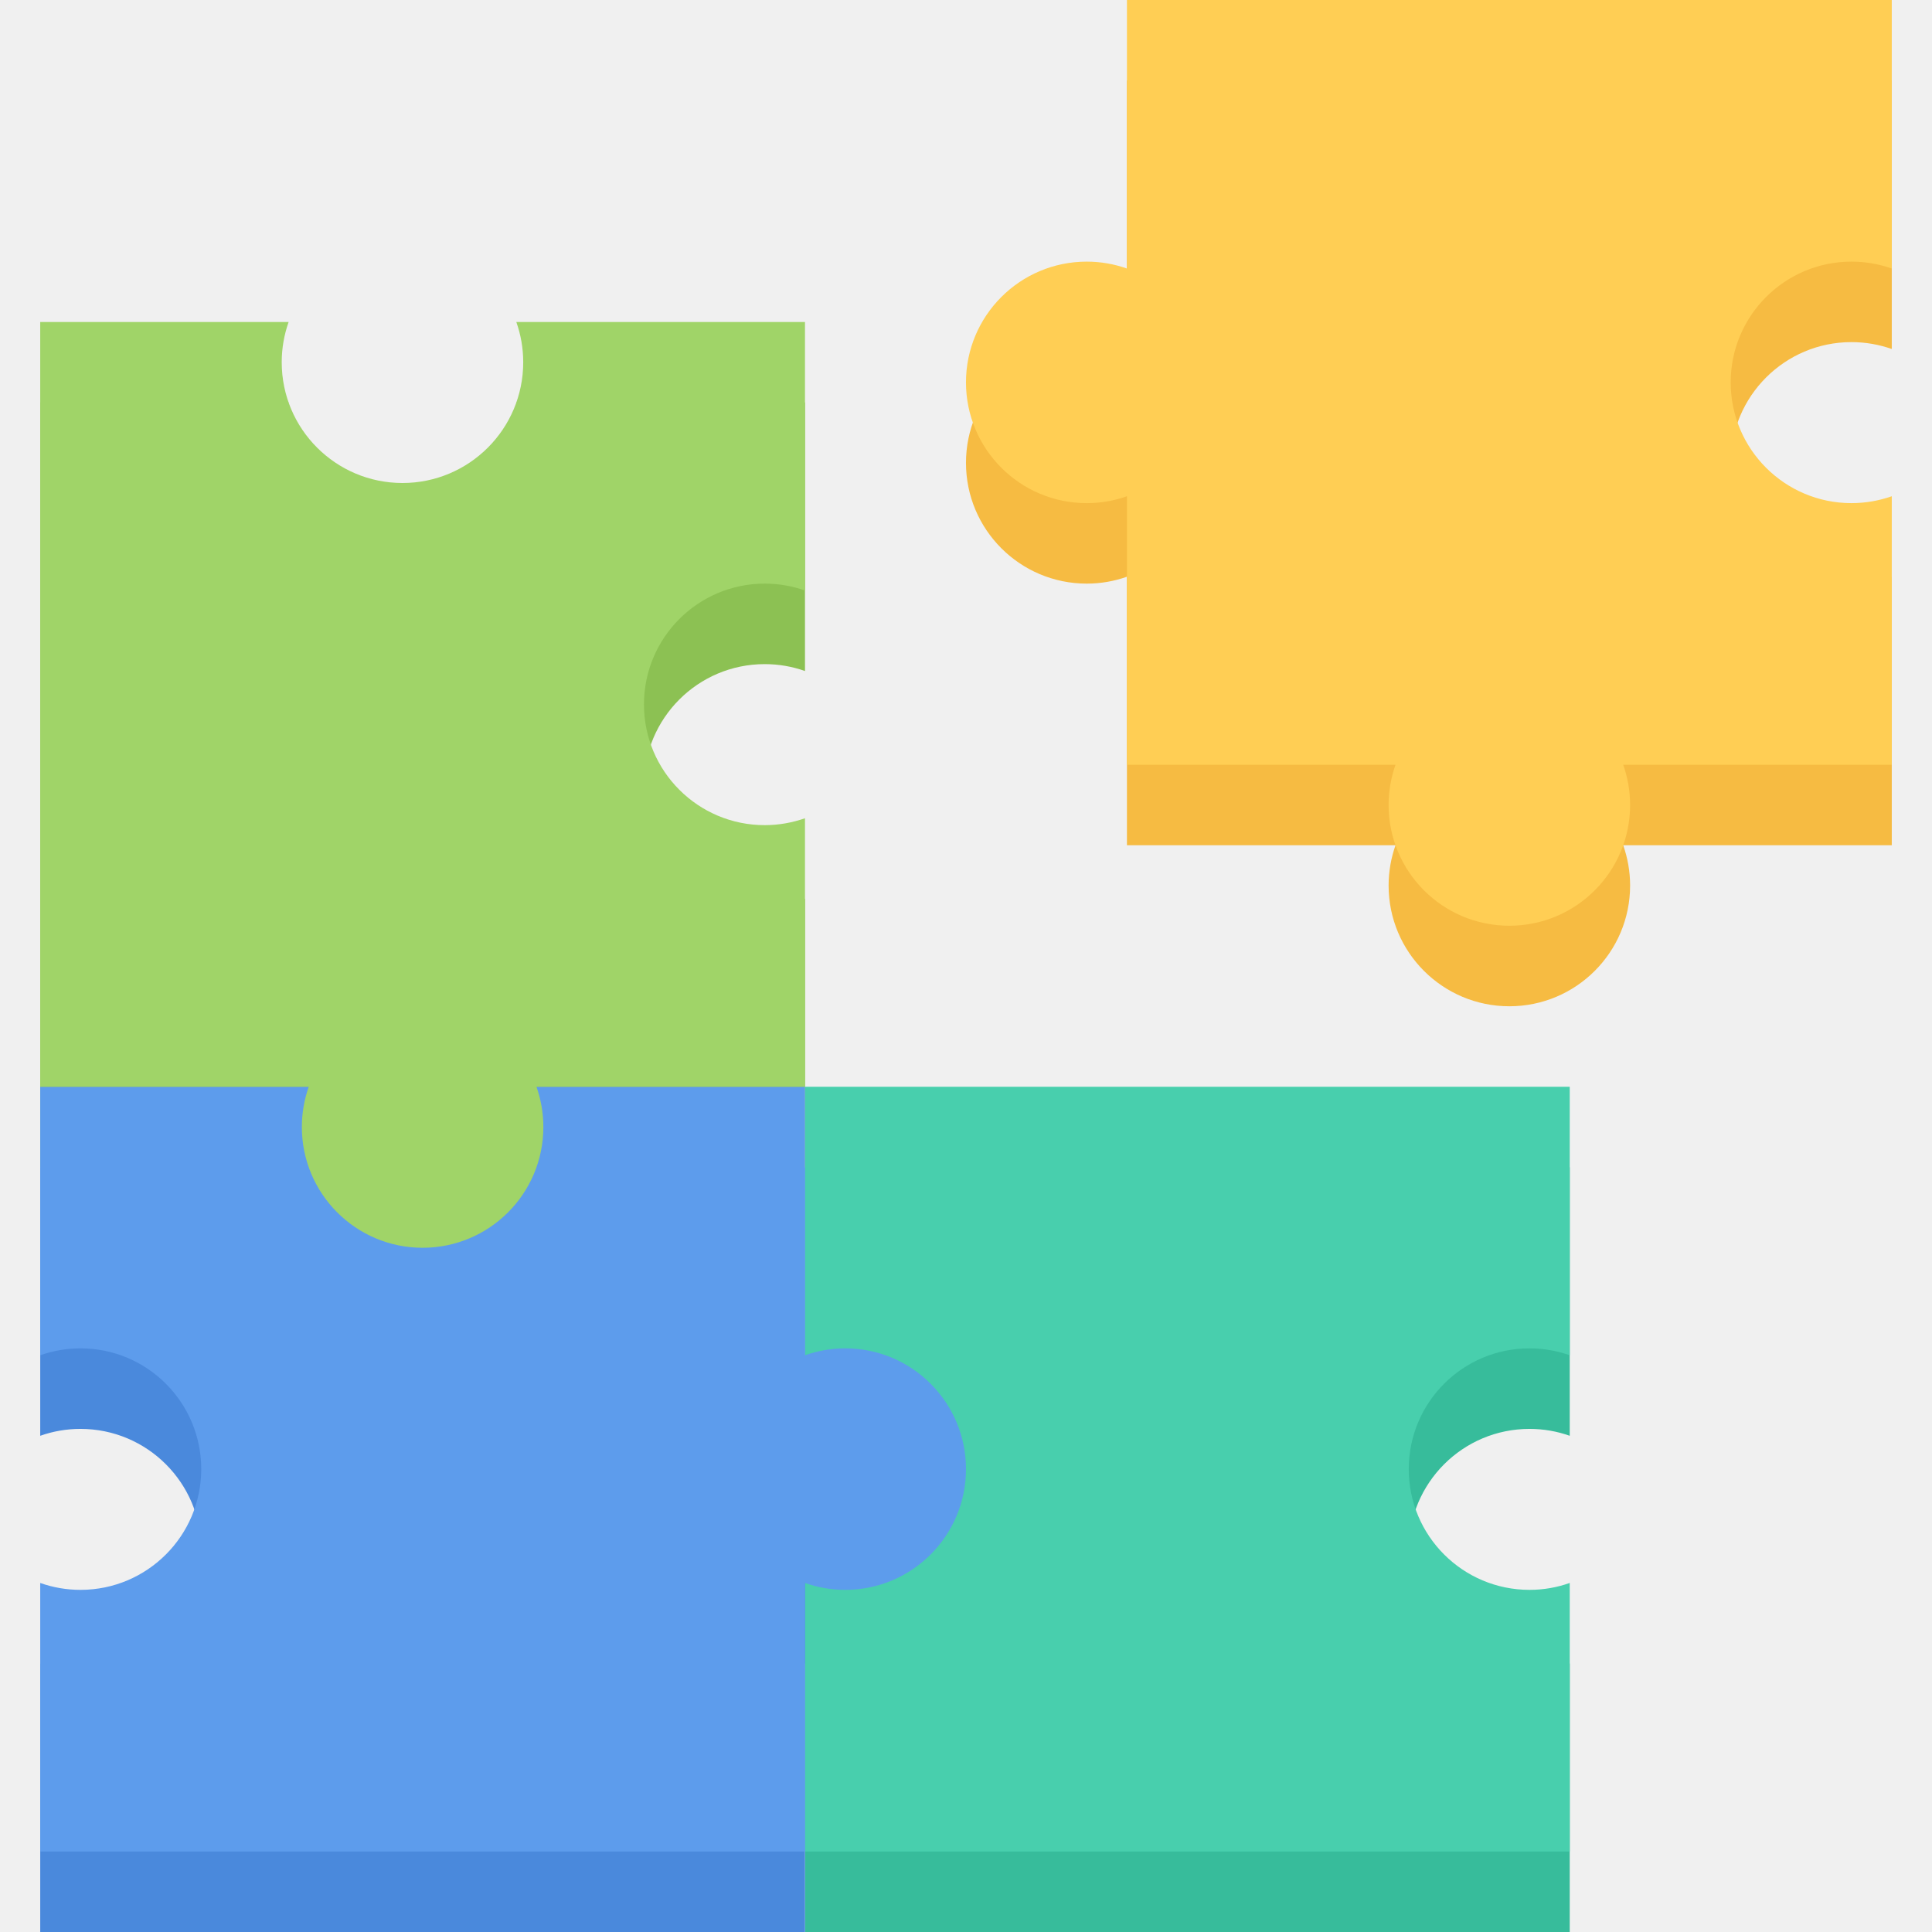
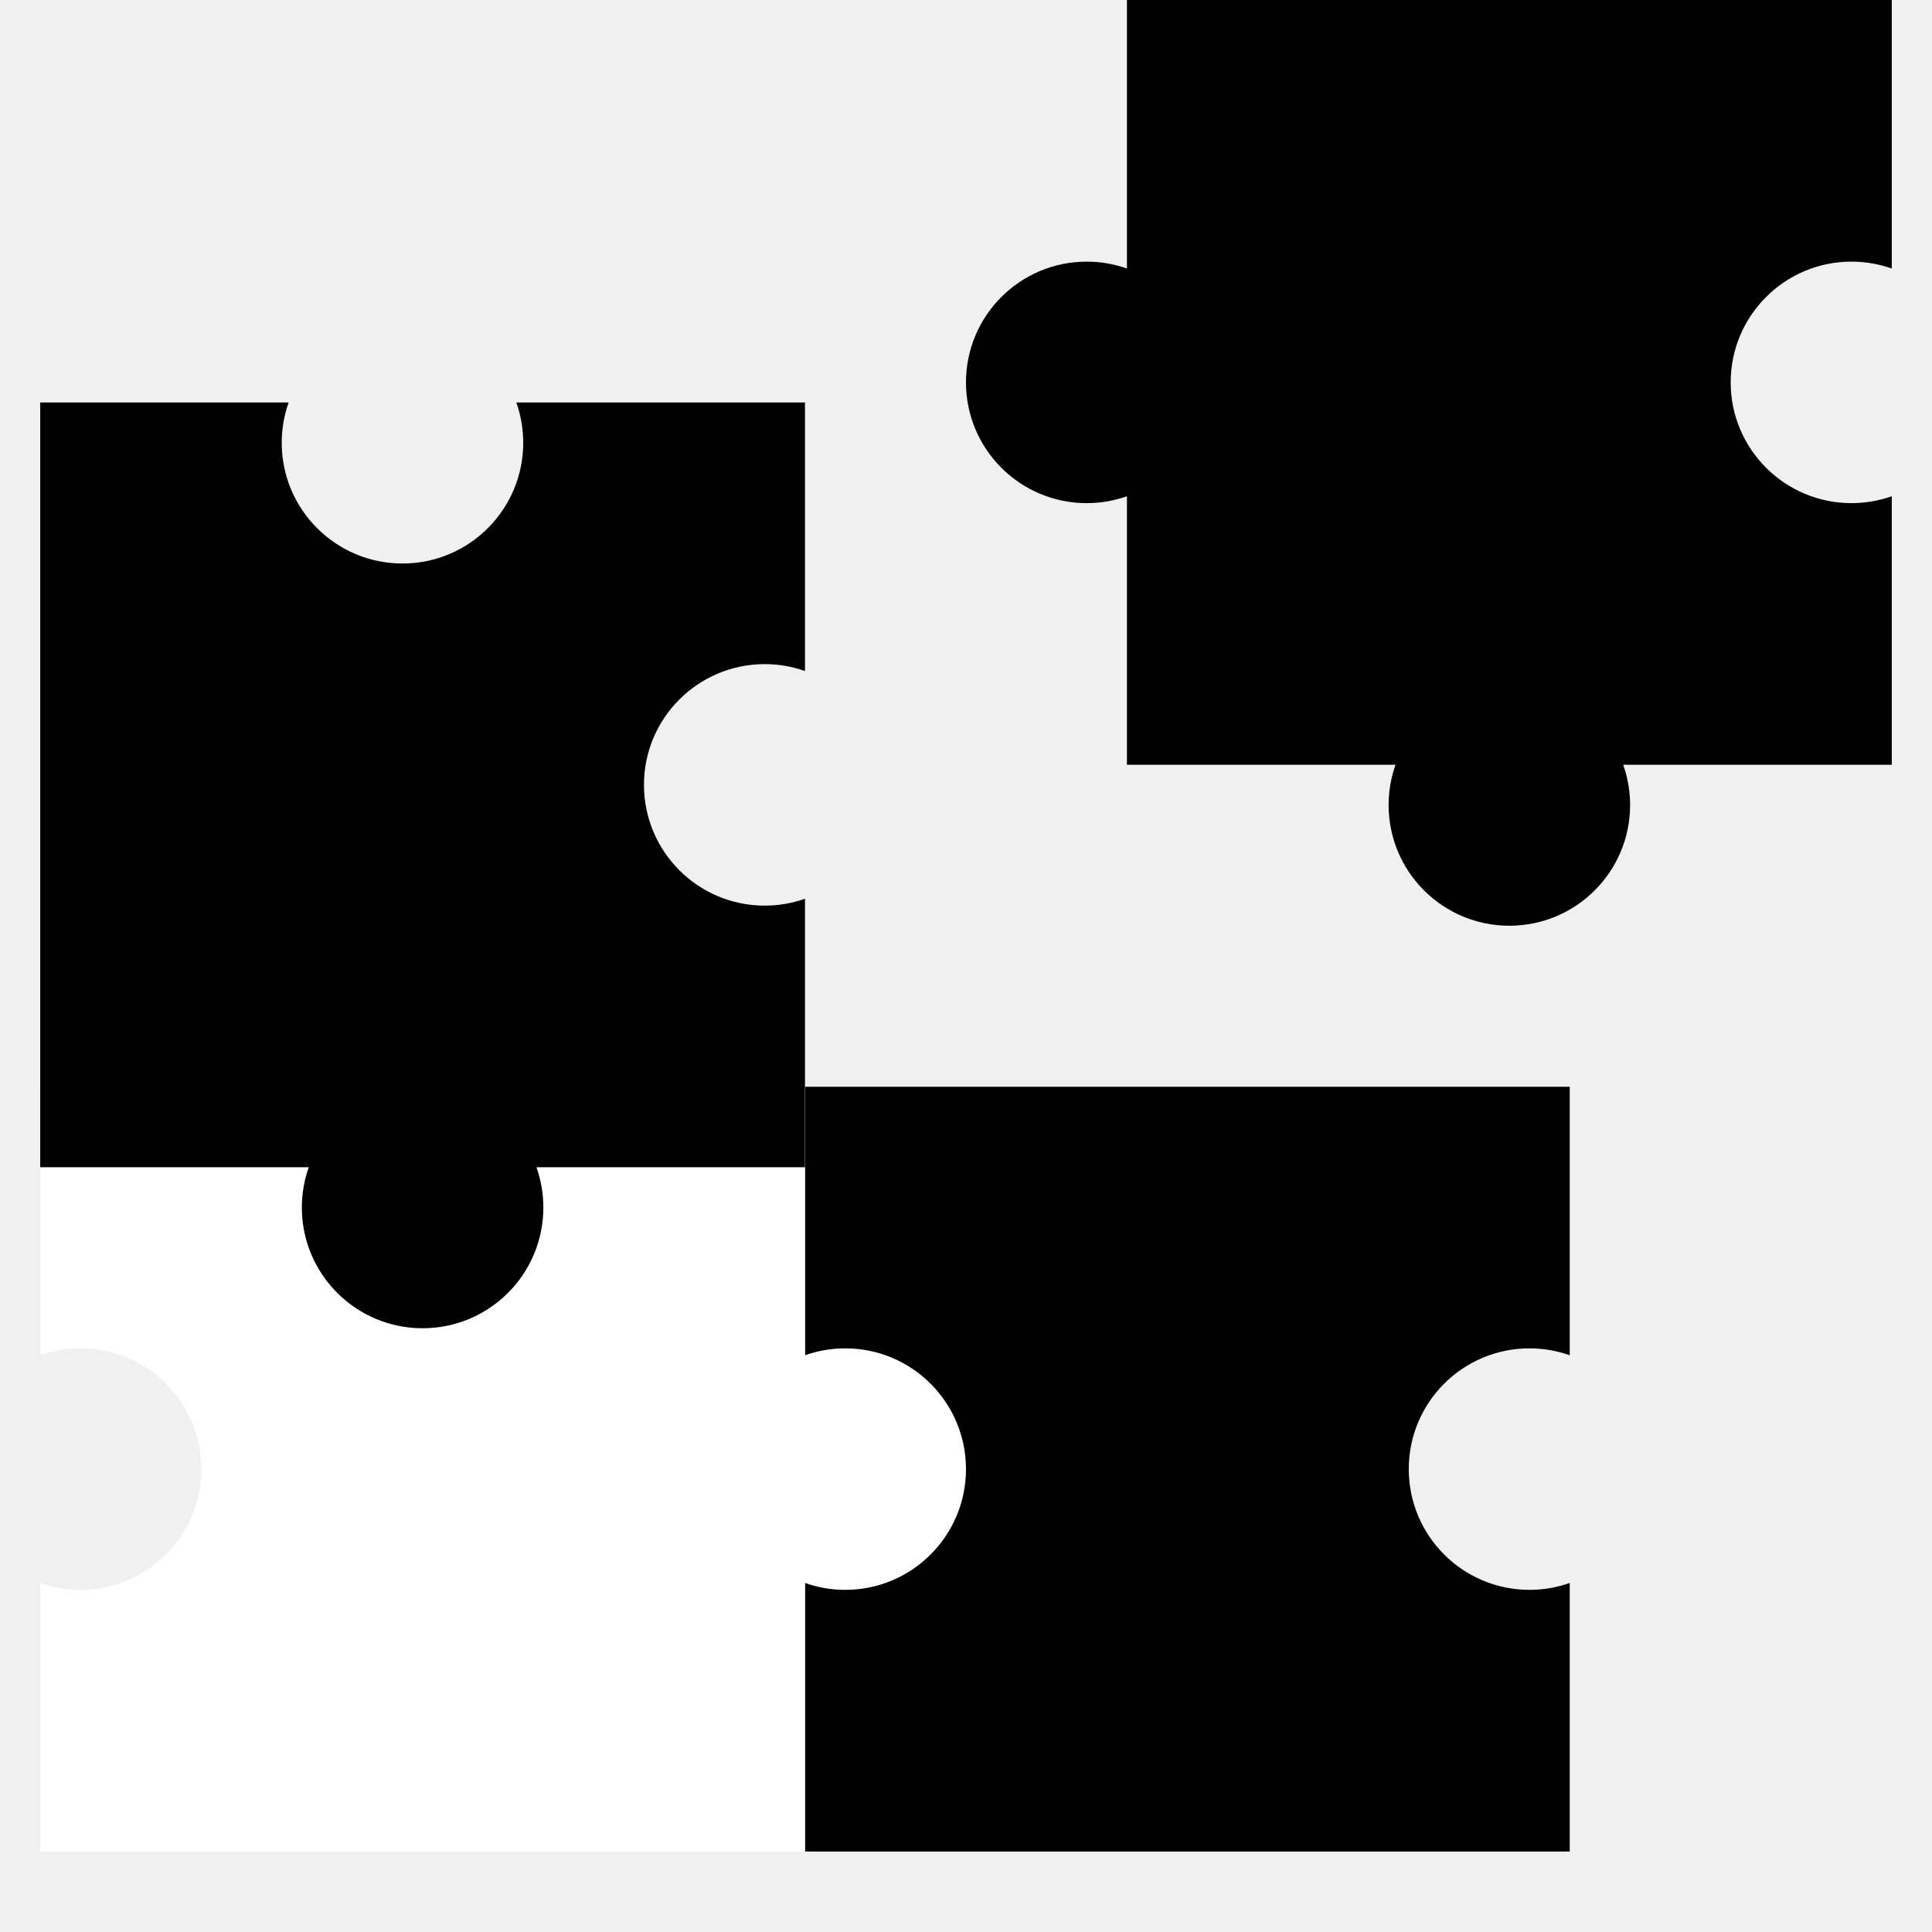
<svg xmlns="http://www.w3.org/2000/svg" version="1.1" id="icon_plugin1" x="0px" y="0px" viewBox="0 0 511.6 511.6" style="enable-background:new 0 0 511.6 511.6;" xml:space="preserve">
-   <path style="fill:#8CC153;" d="M213.164,237.986c-3.341,1.187-6.924,1.827-10.664,1.827c-17.658,0-31.975-14.317-31.975-31.976  c0-17.657,14.317-31.975,31.975-31.975c3.739,0,7.322,0.641,10.664,1.827V106.58h-76.44c1.179,3.342,1.827,6.925,1.827,10.664  c0,17.658-14.317,31.975-31.975,31.975s-31.975-14.316-31.975-31.975c0-3.739,0.648-7.322,1.827-10.664H10.651v202.506h71.108  c-1.179,3.342-1.827,6.933-1.827,10.664c0,17.658,14.317,31.975,31.975,31.975s31.975-14.316,31.975-31.975  c0-3.731-0.648-7.322-1.827-10.664h71.108v-71.1H213.164z" />
-   <path style="fill:#37BC9B;" d="M405.023,442.326c-17.674,0-31.976-14.317-31.976-31.976s14.302-31.975,31.976-31.975  c3.715,0,7.307,0.64,10.647,1.826v-71.116H213.164V511.6h202.506v-71.101C412.329,441.67,408.737,442.326,405.023,442.326z" />
-   <path style="fill:#4A89DC;" d="M223.82,378.376c-3.739,0-7.322,0.64-10.656,1.826v-71.116H10.651v71.116  c3.341-1.187,6.924-1.826,10.664-1.826c17.658,0,31.975,14.316,31.975,31.975s-14.317,31.976-31.975,31.976  c-3.739,0-7.322-0.656-10.664-1.827v71.1h202.514v-71.101c3.333,1.171,6.917,1.827,10.656,1.827  c17.658,0,31.975-14.317,31.975-31.976S241.478,378.376,223.82,378.376z" />
-   <path style="fill:#F6BB42;" d="M500.948,152.717c-3.341,1.179-6.933,1.826-10.679,1.826c-17.643,0-31.976-14.309-31.976-31.975  c0-17.658,14.333-31.976,31.976-31.976c3.746,0,7.338,0.648,10.679,1.827V21.32H298.418v71.1c-3.325-1.179-6.901-1.827-10.647-1.827  c-17.658,0-31.976,14.317-31.976,31.976c0,17.666,14.317,31.975,31.976,31.975c3.746,0,7.322-0.647,10.647-1.826v71.108h71.116  c-1.171,3.341-1.826,6.916-1.826,10.663c0,17.658,14.316,31.975,31.975,31.975s31.975-14.316,31.975-31.975  c0-3.747-0.656-7.322-1.826-10.663h71.116v-71.109H500.948z" />
-   <path style="fill:#48CFAD;" d="M405.023,420.999c-17.674,0-31.976-14.317-31.976-31.976c0-17.657,14.302-31.975,31.976-31.975  c3.715,0,7.307,0.655,10.647,1.827v-71.101H213.164v202.513h202.506v-71.116C412.329,420.359,408.737,420.999,405.023,420.999z" />
-   <path style="fill:#5D9CEC;" d="M223.82,357.049c-3.739,0-7.322,0.655-10.656,1.827v-71.101H10.651v71.101  c3.341-1.172,6.924-1.827,10.664-1.827c17.658,0,31.975,14.317,31.975,31.975C53.29,406.682,38.973,421,21.315,421  c-3.739,0-7.322-0.641-10.664-1.827v71.116h202.514v-71.116c3.333,1.187,6.917,1.827,10.656,1.827  c17.658,0,31.975-14.317,31.975-31.976C255.795,371.366,241.478,357.049,223.82,357.049z" />
-   <path style="fill:#FFCE54;" d="M500.948,131.405c-3.341,1.179-6.933,1.826-10.679,1.826c-17.643,0-31.976-14.316-31.976-31.975  s14.333-31.976,31.976-31.976c3.746,0,7.338,0.648,10.679,1.827V0H298.418v71.108c-3.325-1.179-6.901-1.827-10.647-1.827  c-17.658,0-31.976,14.317-31.976,31.976s14.317,31.975,31.976,31.975c3.746,0,7.322-0.647,10.647-1.826v71.108h71.116  c-1.171,3.325-1.826,6.916-1.826,10.647c0,17.658,14.316,31.976,31.975,31.976s31.975-14.317,31.975-31.976  c0-3.731-0.656-7.322-1.826-10.647h71.116v-71.109H500.948z" />
-   <path style="fill:#A0D468;" d="M213.164,216.674c-3.341,1.171-6.924,1.827-10.664,1.827c-17.658,0-31.975-14.317-31.975-31.975  s14.317-31.983,31.975-31.983c3.739,0,7.322,0.648,10.664,1.827v-71.1h-76.44c1.179,3.333,1.827,6.916,1.827,10.655  c0,17.658-14.317,31.975-31.975,31.975s-31.975-14.316-31.975-31.975c0-3.739,0.648-7.322,1.827-10.655H10.651v202.506h71.108  c-1.179,3.341-1.827,6.916-1.827,10.663c0,17.658,14.317,31.975,31.975,31.975s31.975-14.316,31.975-31.975  c0-3.747-0.648-7.322-1.827-10.663h71.108v-71.102H213.164z" />
-   <g>
- </g>
-   <g>
- </g>
-   <g>
- </g>
-   <g>
- </g>
-   <g>
- </g>
-   <g>
- </g>
-   <g>
- </g>
-   <g>
- </g>
-   <g>
- </g>
-   <g>
- </g>
-   <g>
- </g>
-   <g>
- </g>
-   <g>
- </g>
-   <g>
- </g>
-   <g>
- </g>
+   <path d="M405.023,420.999c-17.674,0-31.976-14.317-31.976-31.976c0-17.657,14.302-31.975,31.976-31.975  c3.715,0,7.307,0.655,10.647,1.827v-71.101H213.164v202.513h202.506v-71.116C412.329,420.359,408.737,420.999,405.023,420.999z" />
+   <path fill="white" d="M223.82,357.049c-3.739,0-7.322,0.655-10.656,1.827v-71.101H10.651v71.101  c3.341-1.172,6.924-1.827,10.664-1.827c17.658,0,31.975,14.317,31.975,31.975C53.29,406.682,38.973,421,21.315,421  c-3.739,0-7.322-0.641-10.664-1.827v71.116h202.514v-71.116c3.333,1.187,6.917,1.827,10.656,1.827  c17.658,0,31.975-14.317,31.975-31.976C255.795,371.366,241.478,357.049,223.82,357.049z" />
+   <path d="M500.948,131.405c-3.341,1.179-6.933,1.826-10.679,1.826c-17.643,0-31.976-14.316-31.976-31.975  s14.333-31.976,31.976-31.976c3.746,0,7.338,0.648,10.679,1.827V0H298.418v71.108c-3.325-1.179-6.901-1.827-10.647-1.827  c-17.658,0-31.976,14.317-31.976,31.976s14.317,31.975,31.976,31.975c3.746,0,7.322-0.647,10.647-1.826v71.108h71.116  c-1.171,3.325-1.826,6.916-1.826,10.647c0,17.658,14.316,31.976,31.975,31.976s31.975-14.317,31.975-31.976  c0-3.731-0.656-7.322-1.826-10.647h71.116v-71.109H500.948z" />
+   <path d="M213.164,237.986c-3.341,1.187-6.924,1.827-10.664,1.827c-17.658,0-31.975-14.317-31.975-31.976  c0-17.657,14.317-31.975,31.975-31.975c3.739,0,7.322,0.641,10.664,1.827V106.58h-76.44c1.179,3.342,1.827,6.925,1.827,10.664  c0,17.658-14.317,31.975-31.975,31.975s-31.975-14.316-31.975-31.975c0-3.739,0.648-7.322,1.827-10.664H10.651v202.506h71.108  c-1.179,3.342-1.827,6.933-1.827,10.664c0,17.658,14.317,31.975,31.975,31.975s31.975-14.316,31.975-31.975  c0-3.731-0.648-7.322-1.827-10.664h71.108v-71.1H213.164z" />
</svg>
